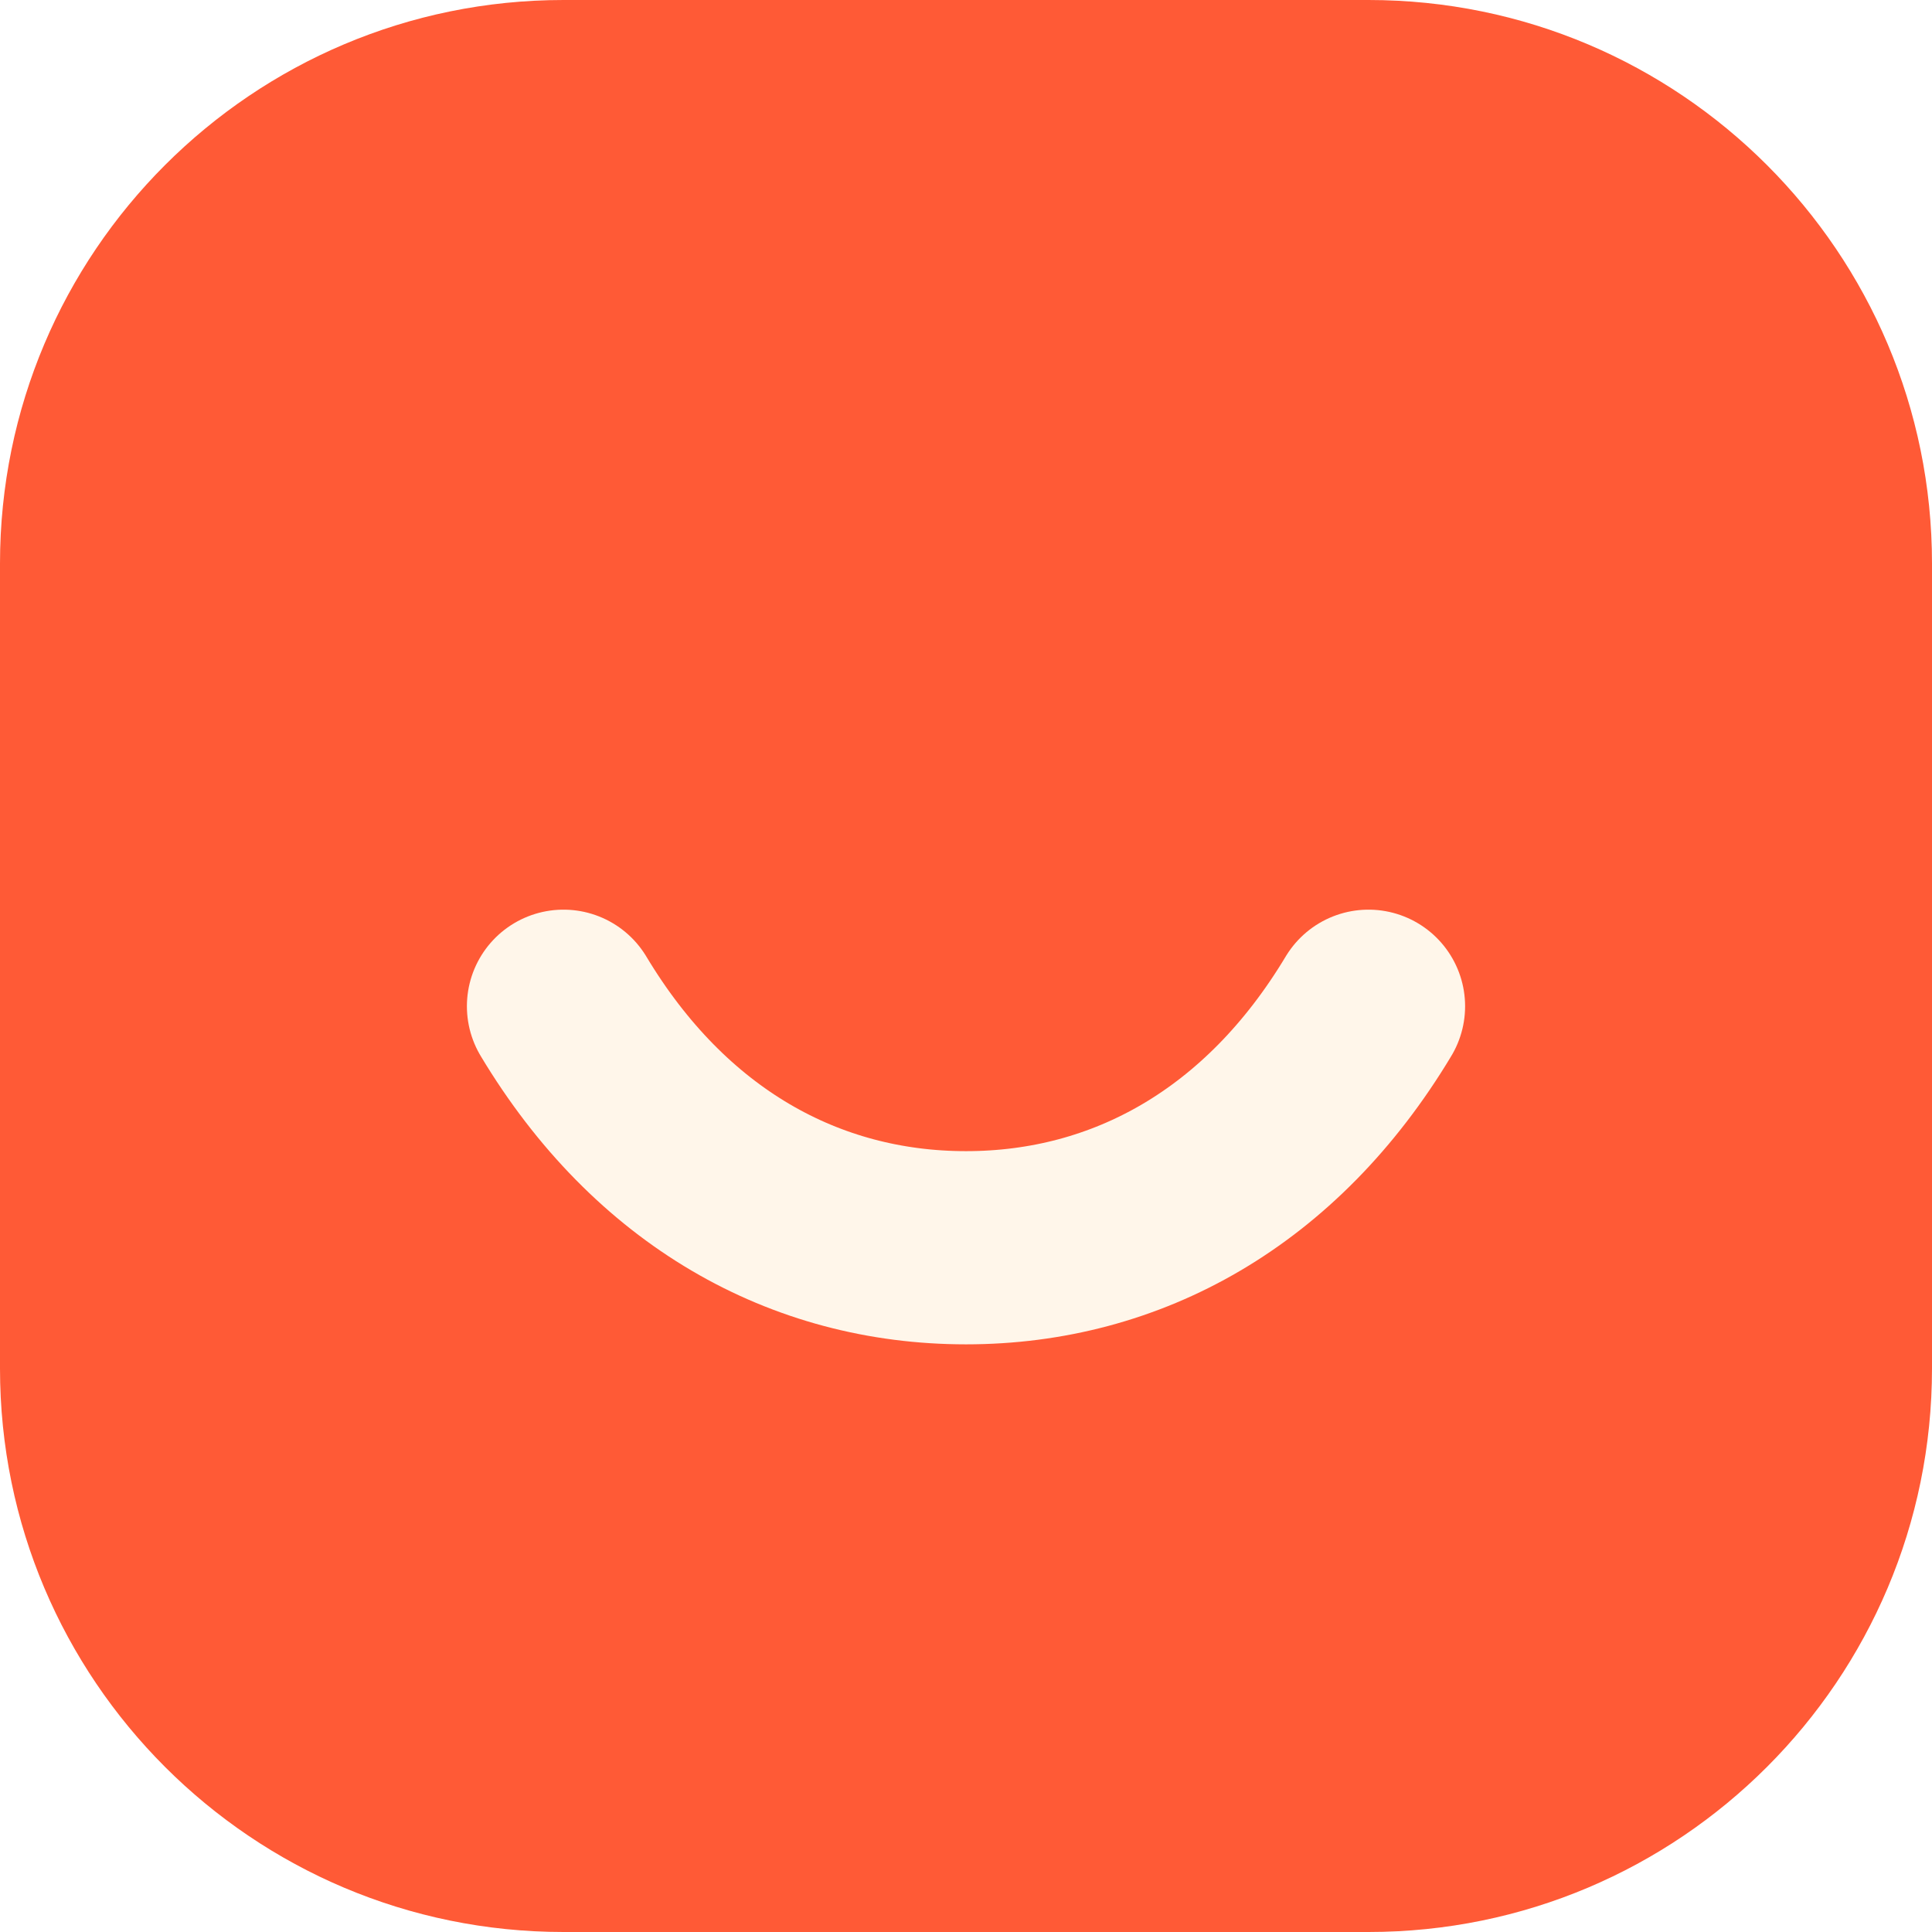
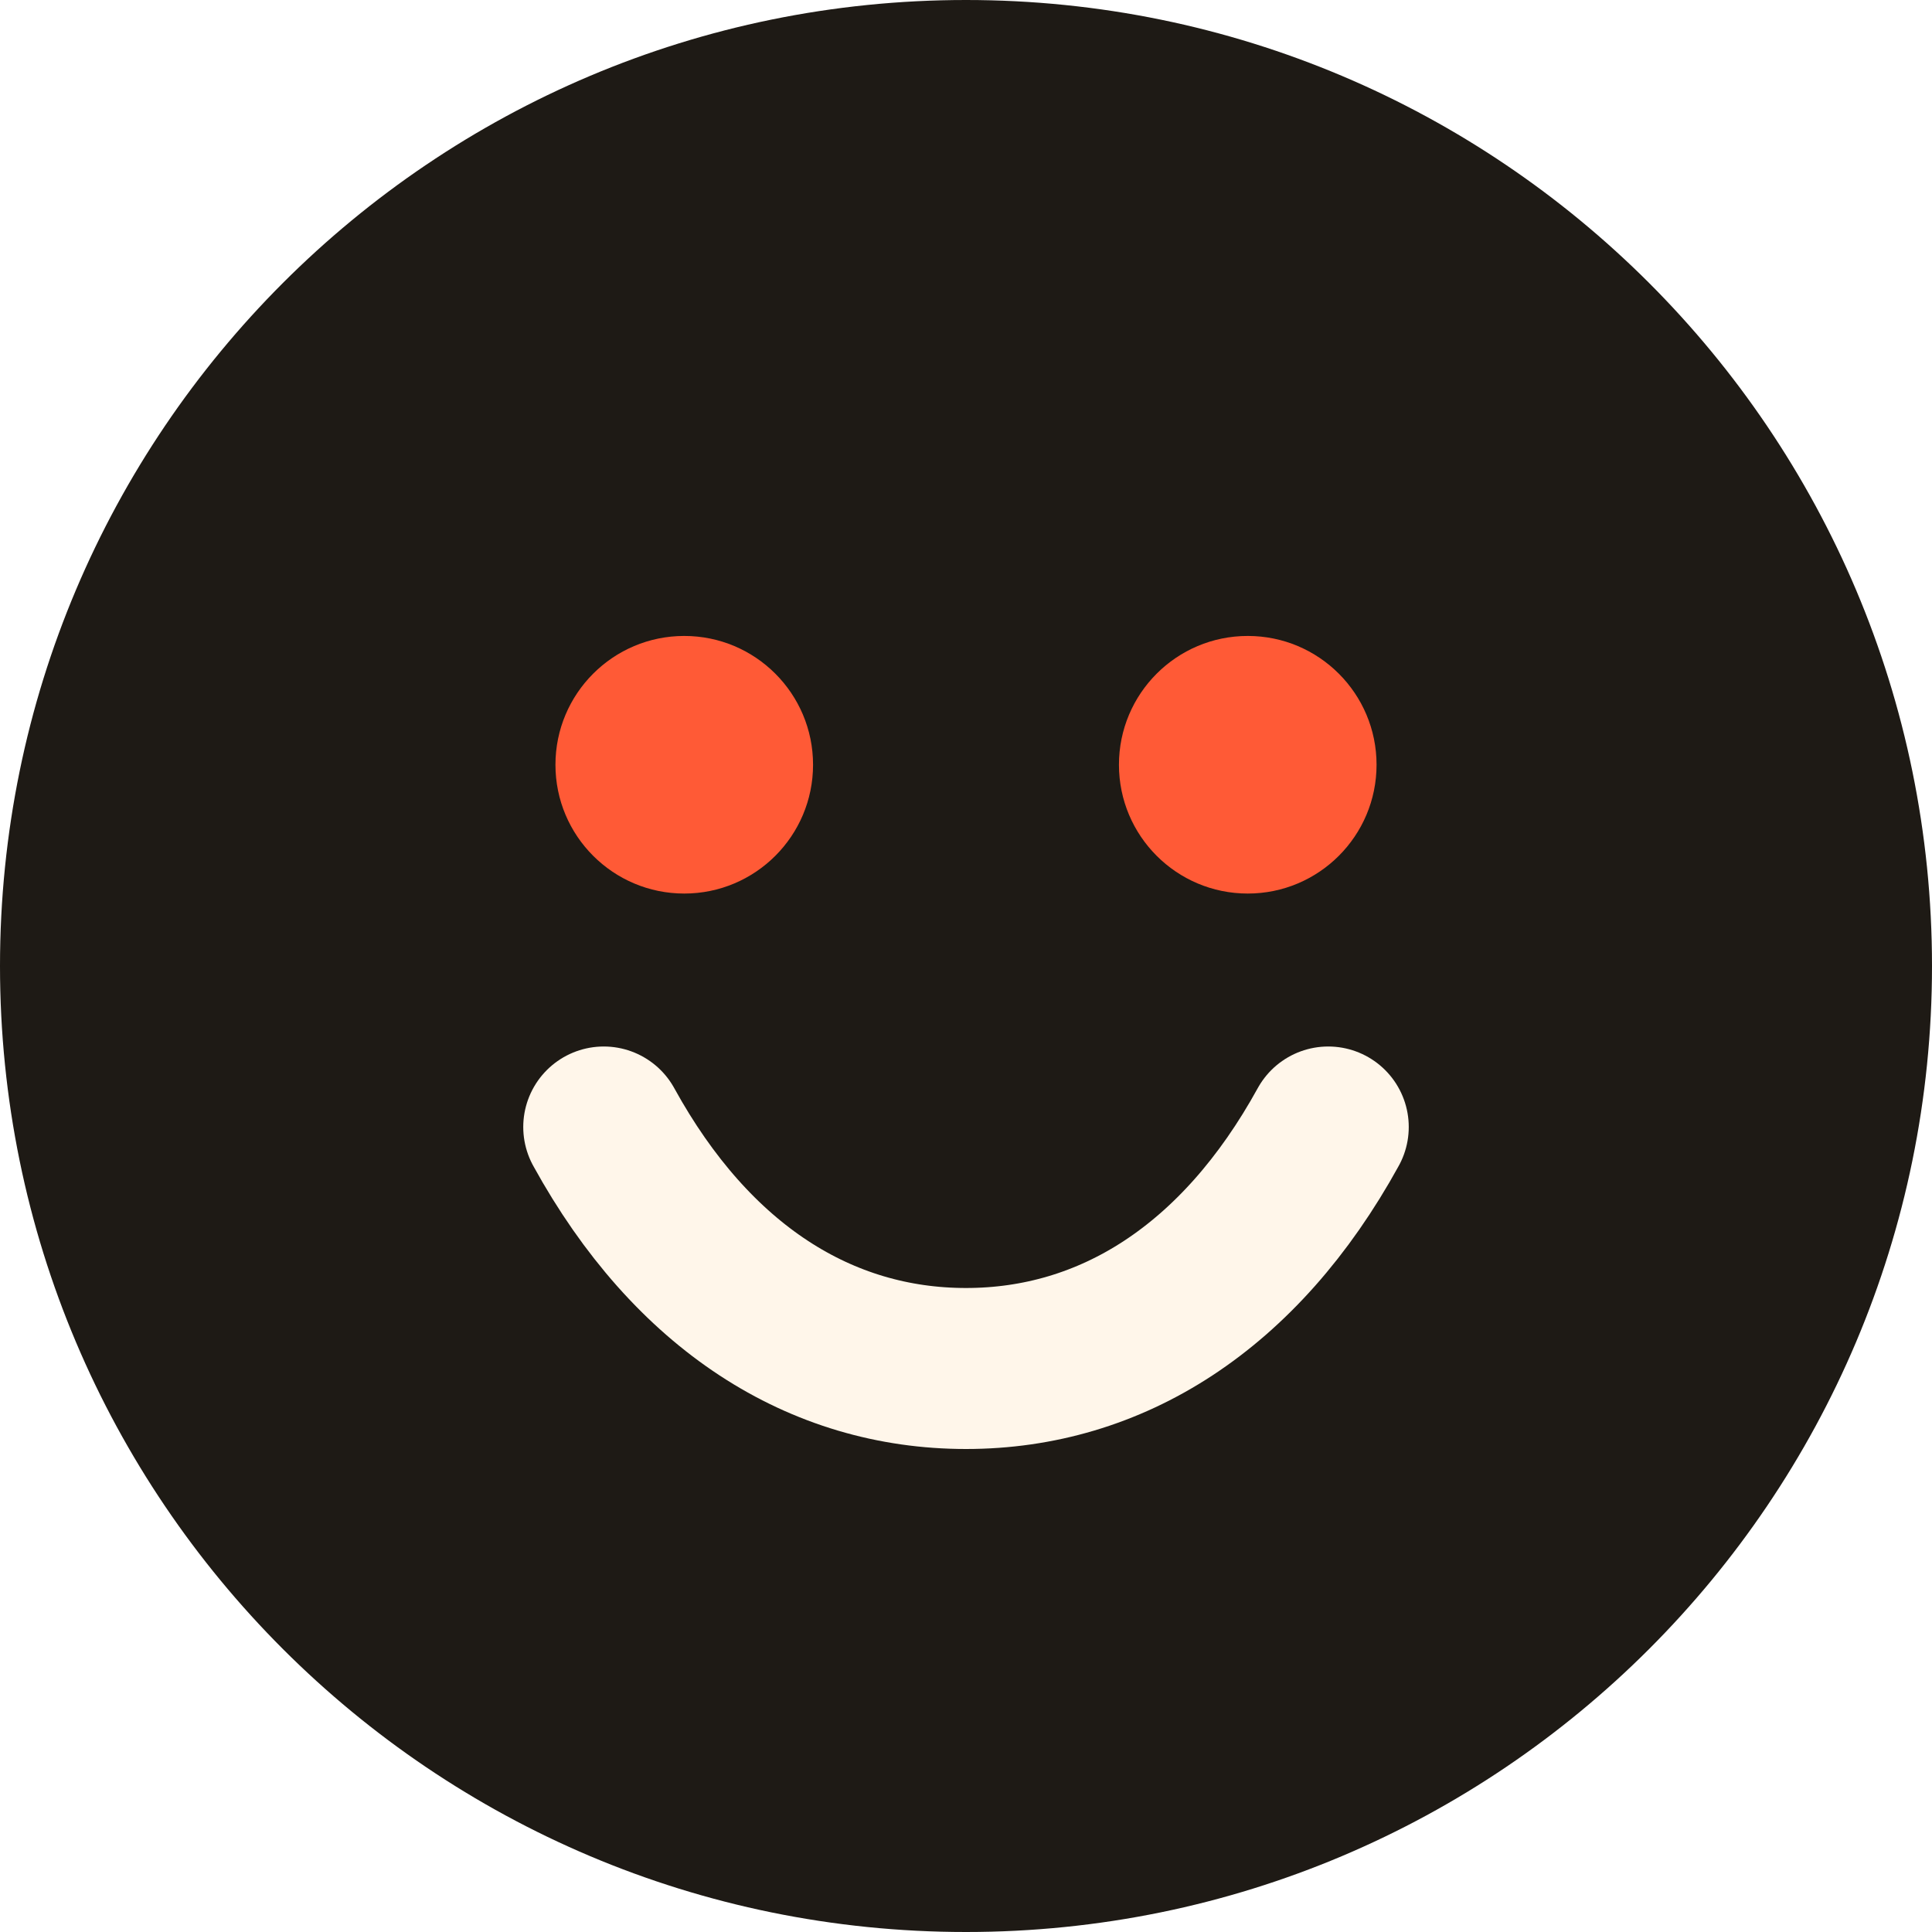
<svg xmlns="http://www.w3.org/2000/svg" viewBox="0 0 24 24">
-   <rect width="24" height="24" rx="7" fill="#ff5a36" />
-   <path d="M7 12.5c1.2 2 3 3 5 3s3.8-1 5-3" stroke="#fff6ea" stroke-width="2.4" fill="none" stroke-linecap="round" />
+   <circle cx="12" cy="12" r="12" fill="#1e1a15" />
+   <circle cx="8.5" cy="9.5" r="1.6" fill="#ff5a36" />
+   <circle cx="15.5" cy="9.5" r="1.6" fill="#ff5a36" />
+   <path d="M7.5 14c1.1 2 2.7 3 4.5 3s3.4-1 4.5-3" stroke="#fff6ea" stroke-width="2" fill="none" stroke-linecap="round" />
</svg>
